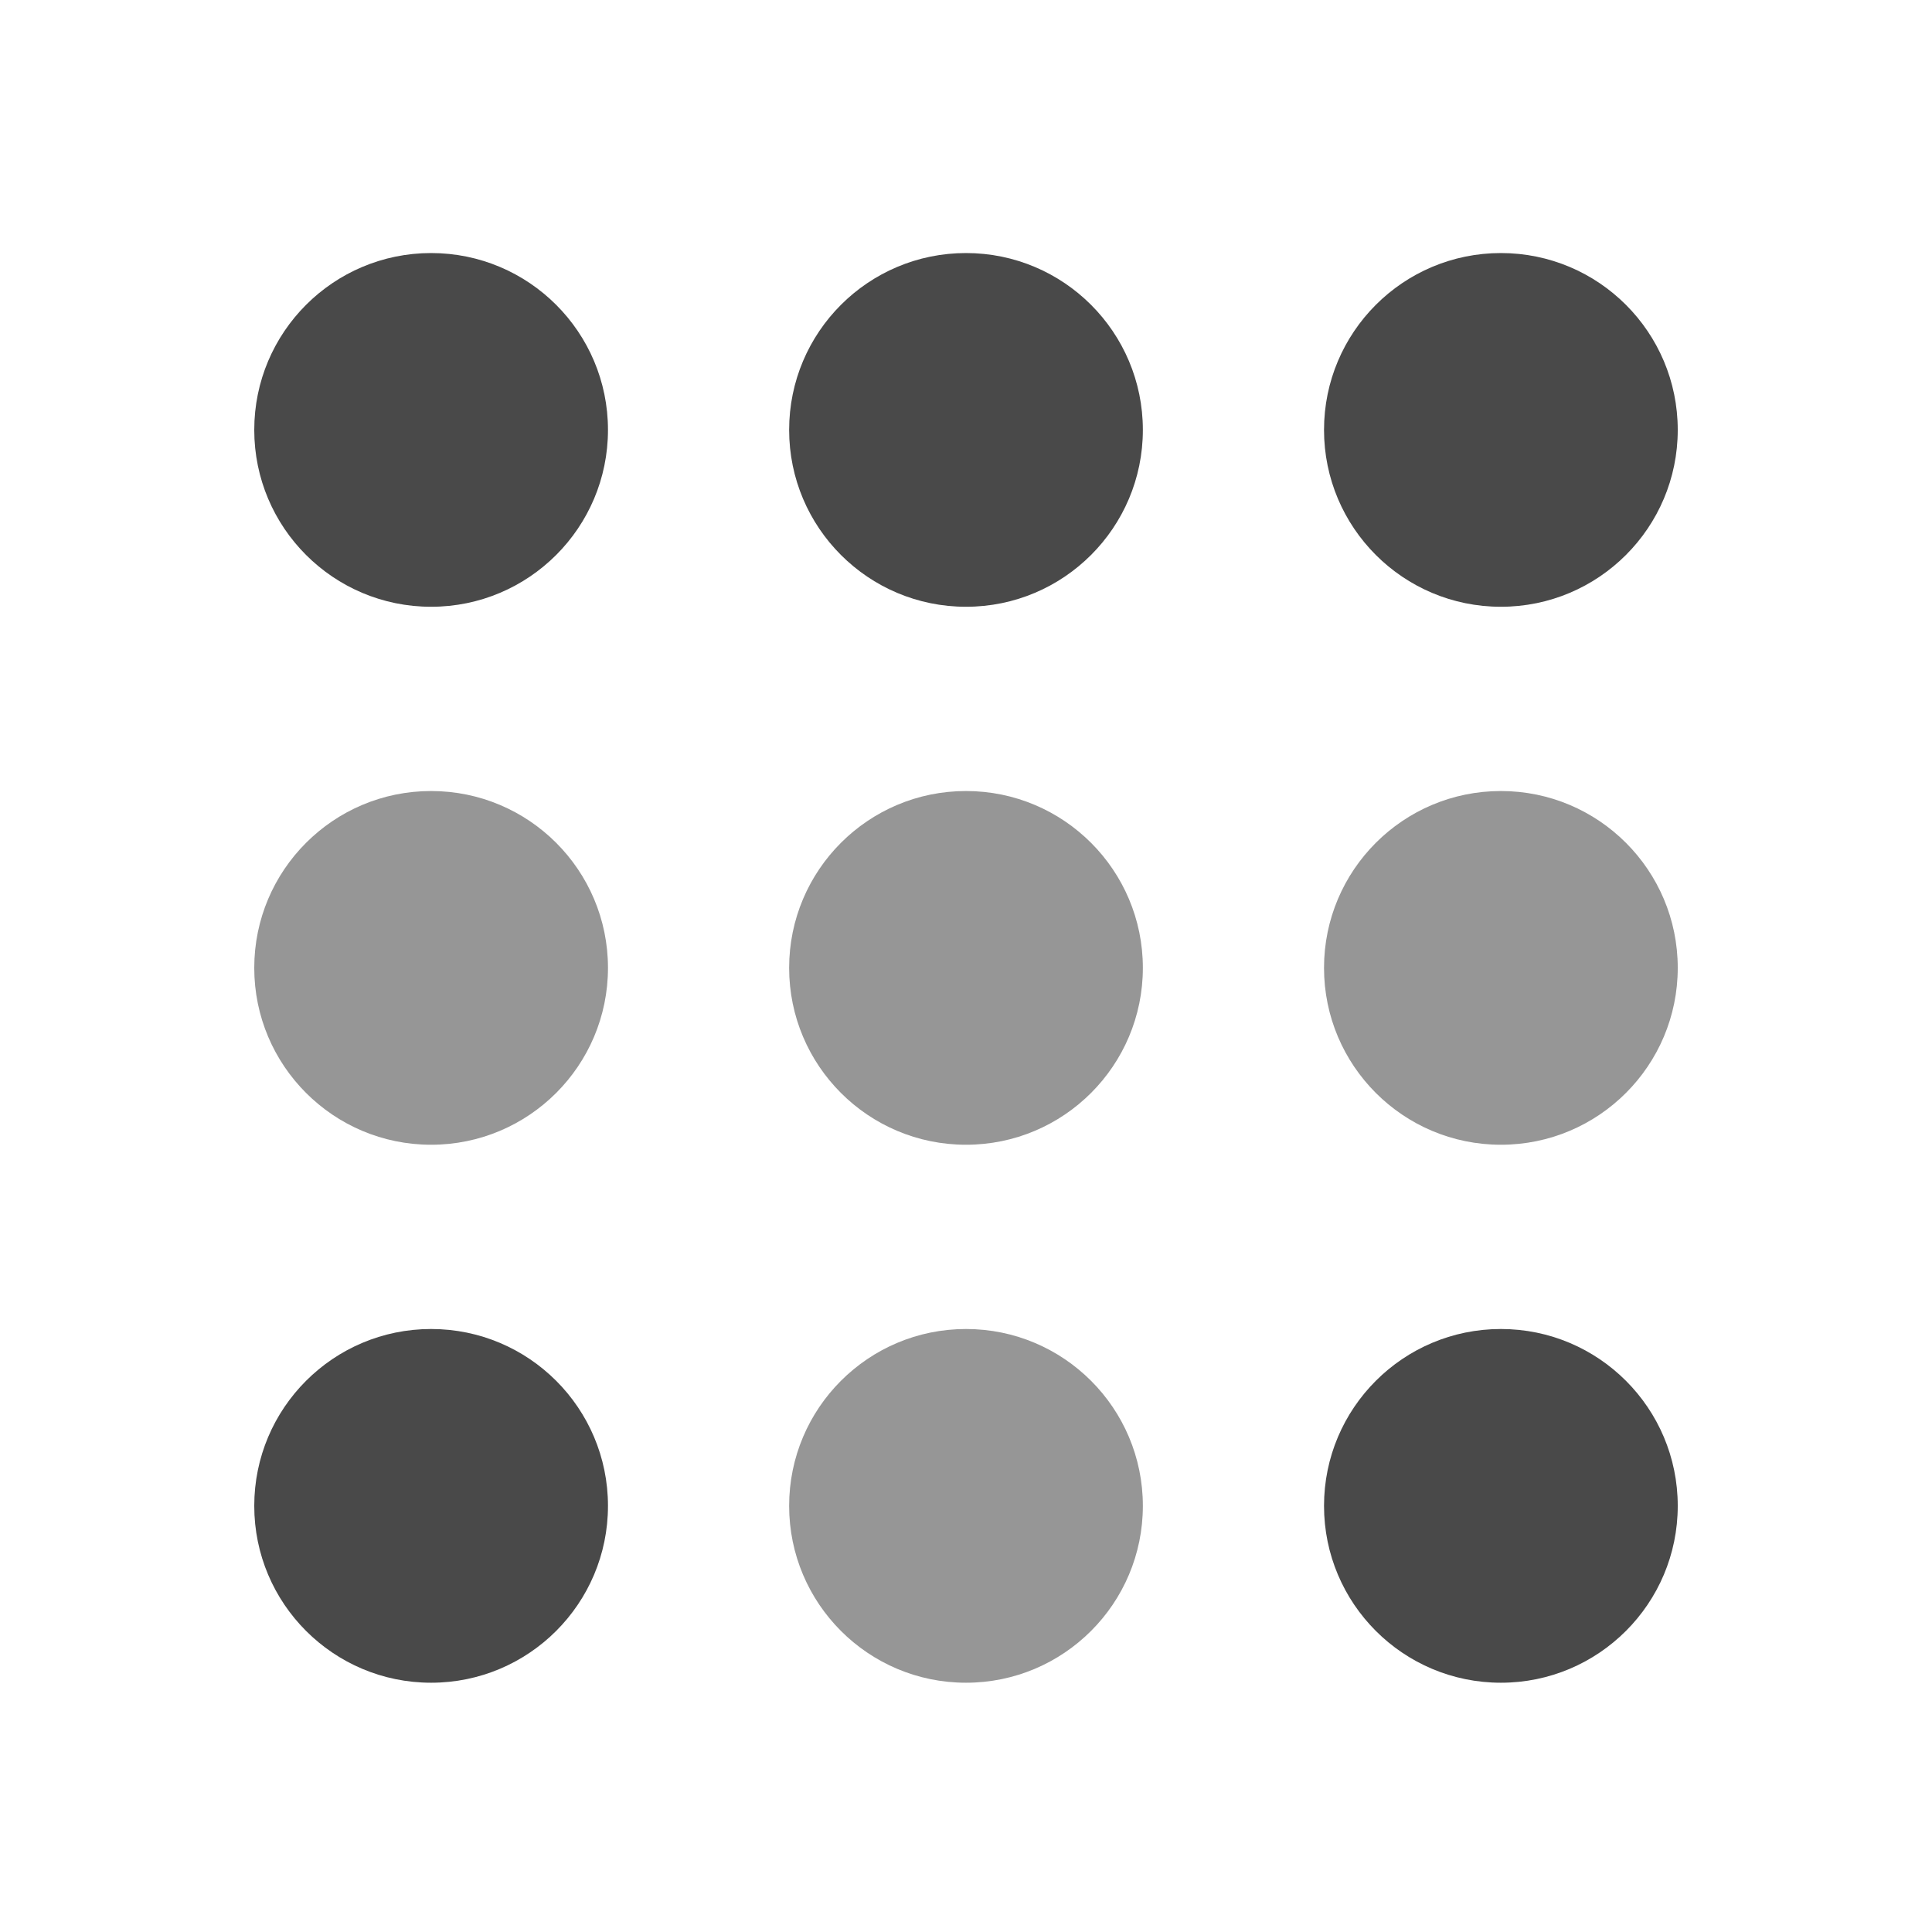
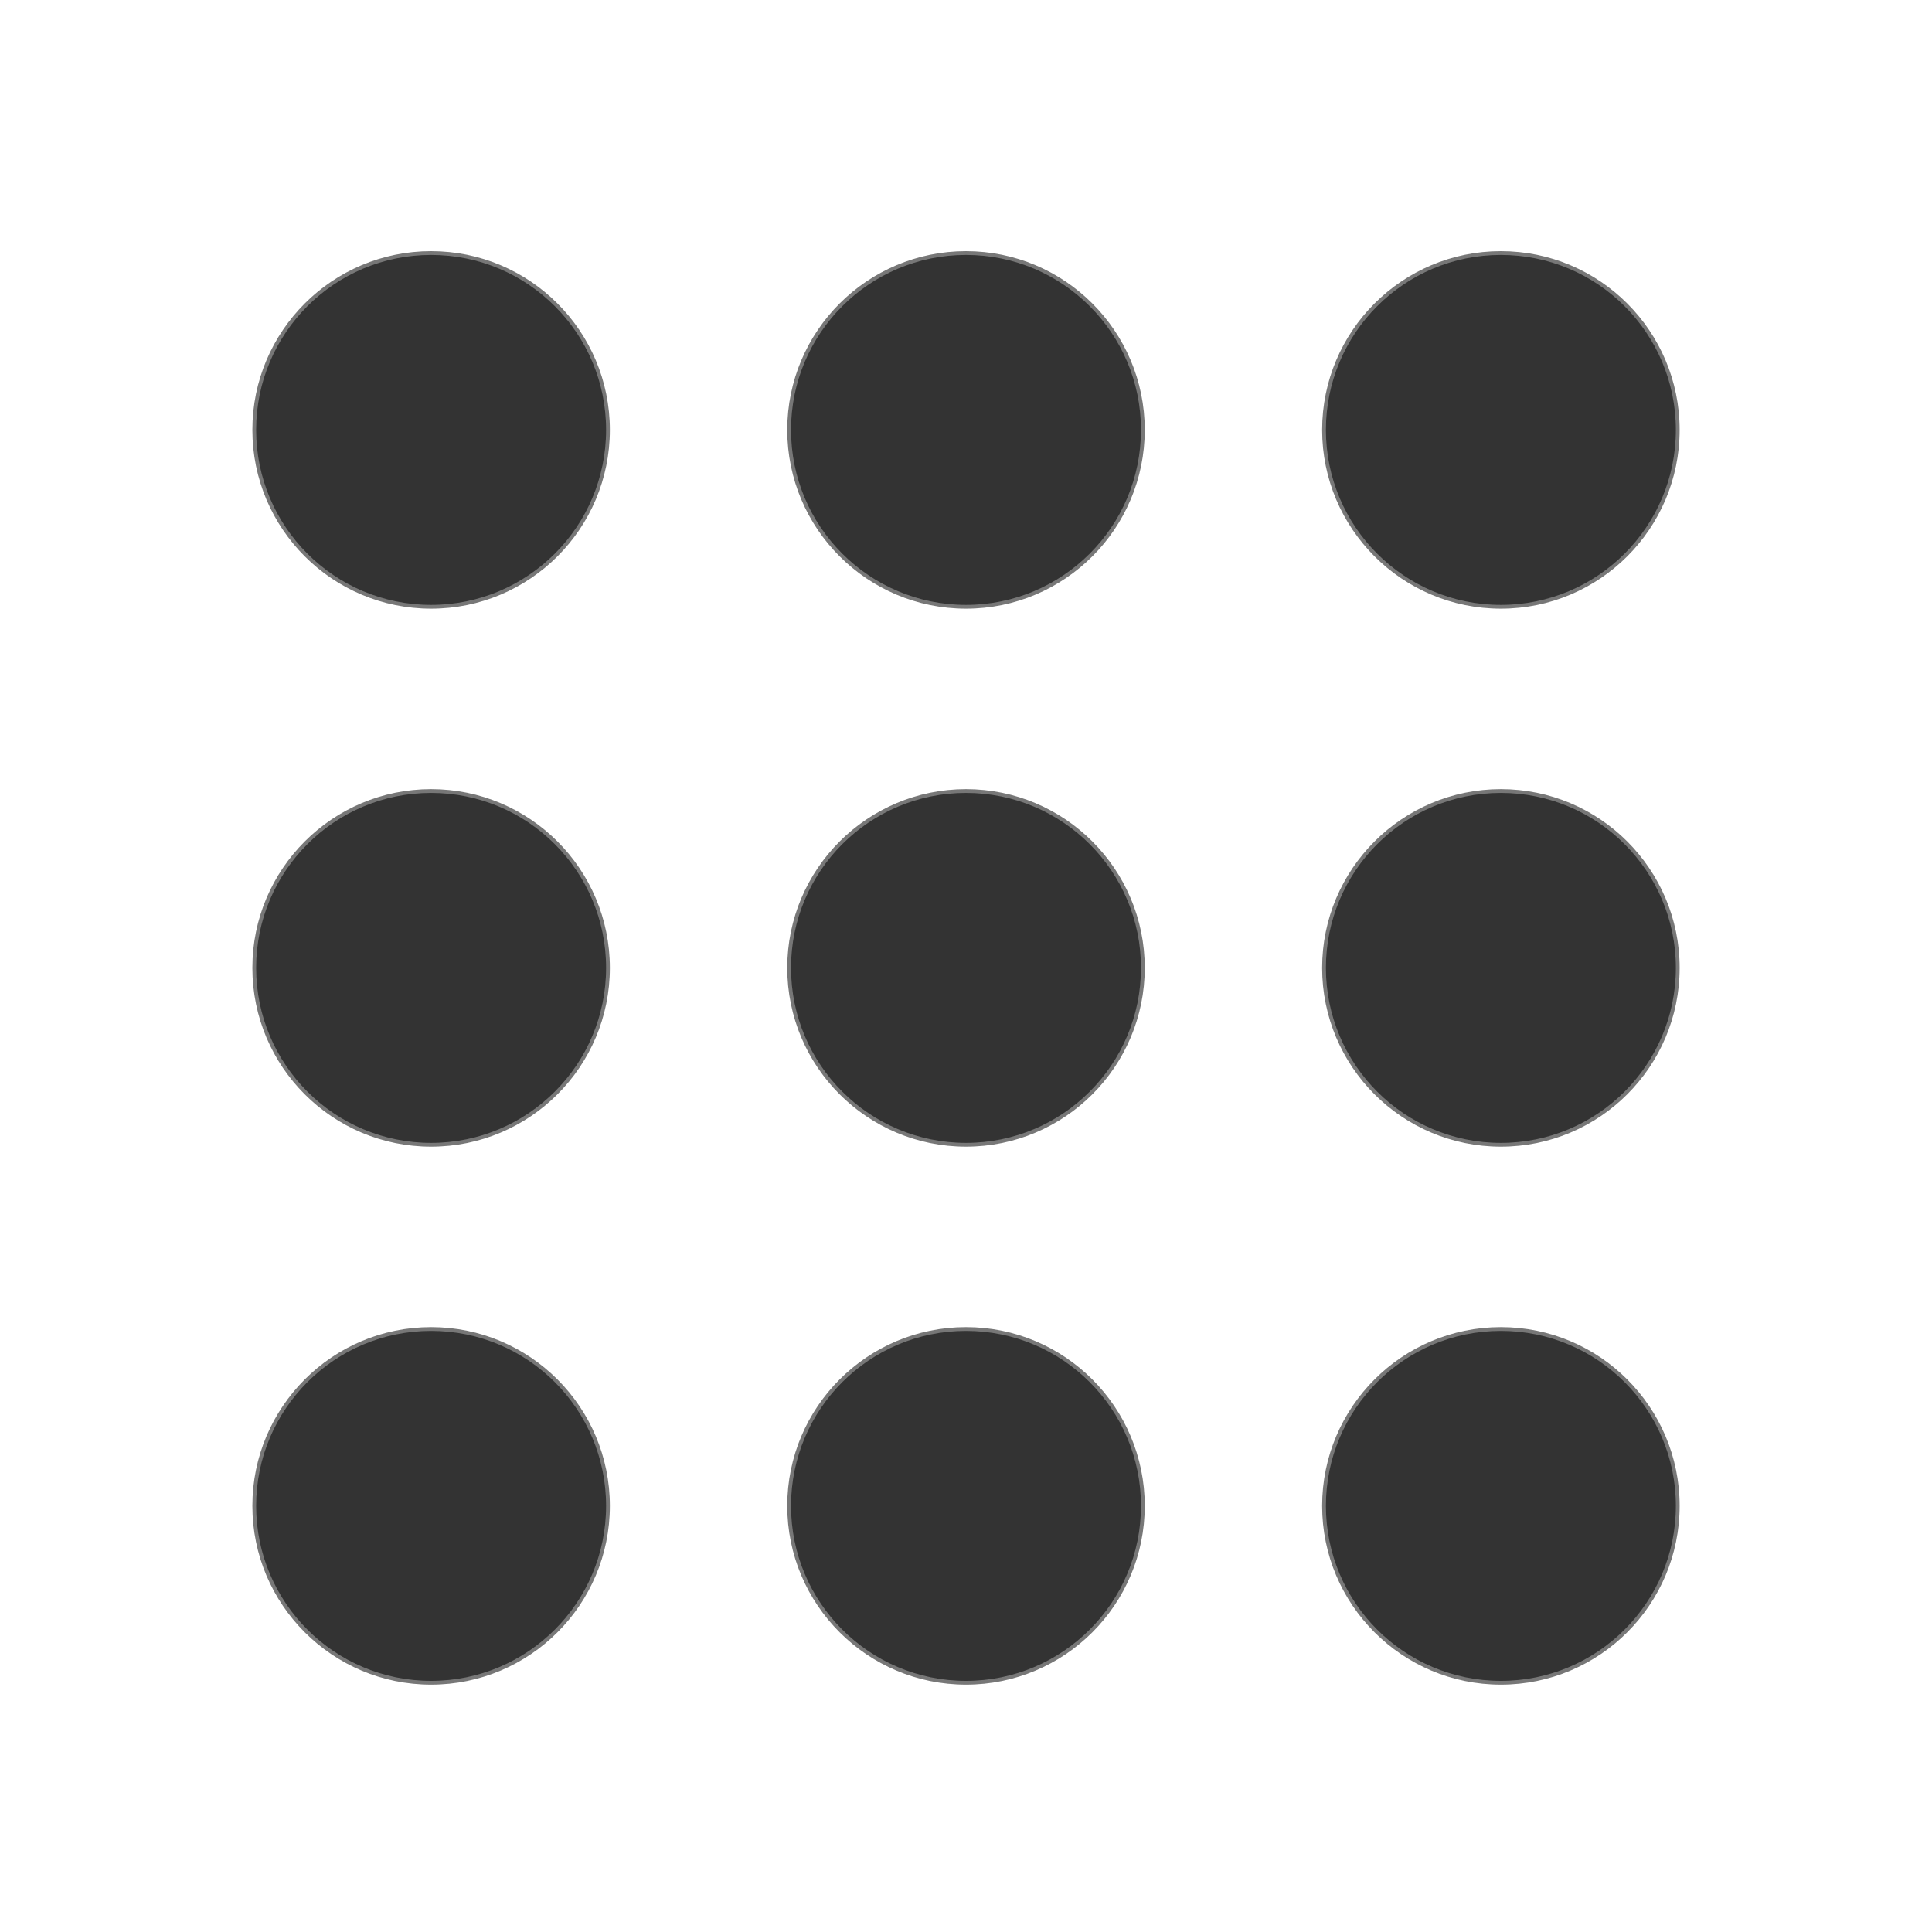
<svg xmlns="http://www.w3.org/2000/svg" id="Layer_1" version="1.1" viewBox="0 0 512 512">
  <defs>
    <style>
      .st0 {
-         fill: #969696;
+         fill: #333;
+         stroke: #777;
+         stroke-miterlimit: 10;
      }

      .st1 {
-         fill: #494949;
+         fill: #333;
+         stroke: #777;
+         stroke-miterlimit: 10;
      }
    </style>
  </defs>
  <circle class="st1" cx="114.25" cy="113.93" r="46.87" />
  <circle class="st1" cx="256" cy="113.93" r="46.87" />
  <circle class="st1" cx="397.75" cy="113.93" r="46.87" />
  <circle class="st0" cx="114.25" cy="256.5" r="46.87" />
  <circle class="st0" cx="256" cy="256.5" r="46.87" />
  <circle class="st0" cx="397.75" cy="256.5" r="46.87" />
  <circle class="st1" cx="114.25" cy="399.07" r="46.87" />
  <circle class="st0" cx="256" cy="399.07" r="46.87" />
  <circle class="st1" cx="397.75" cy="399.07" r="46.87" />
</svg>
